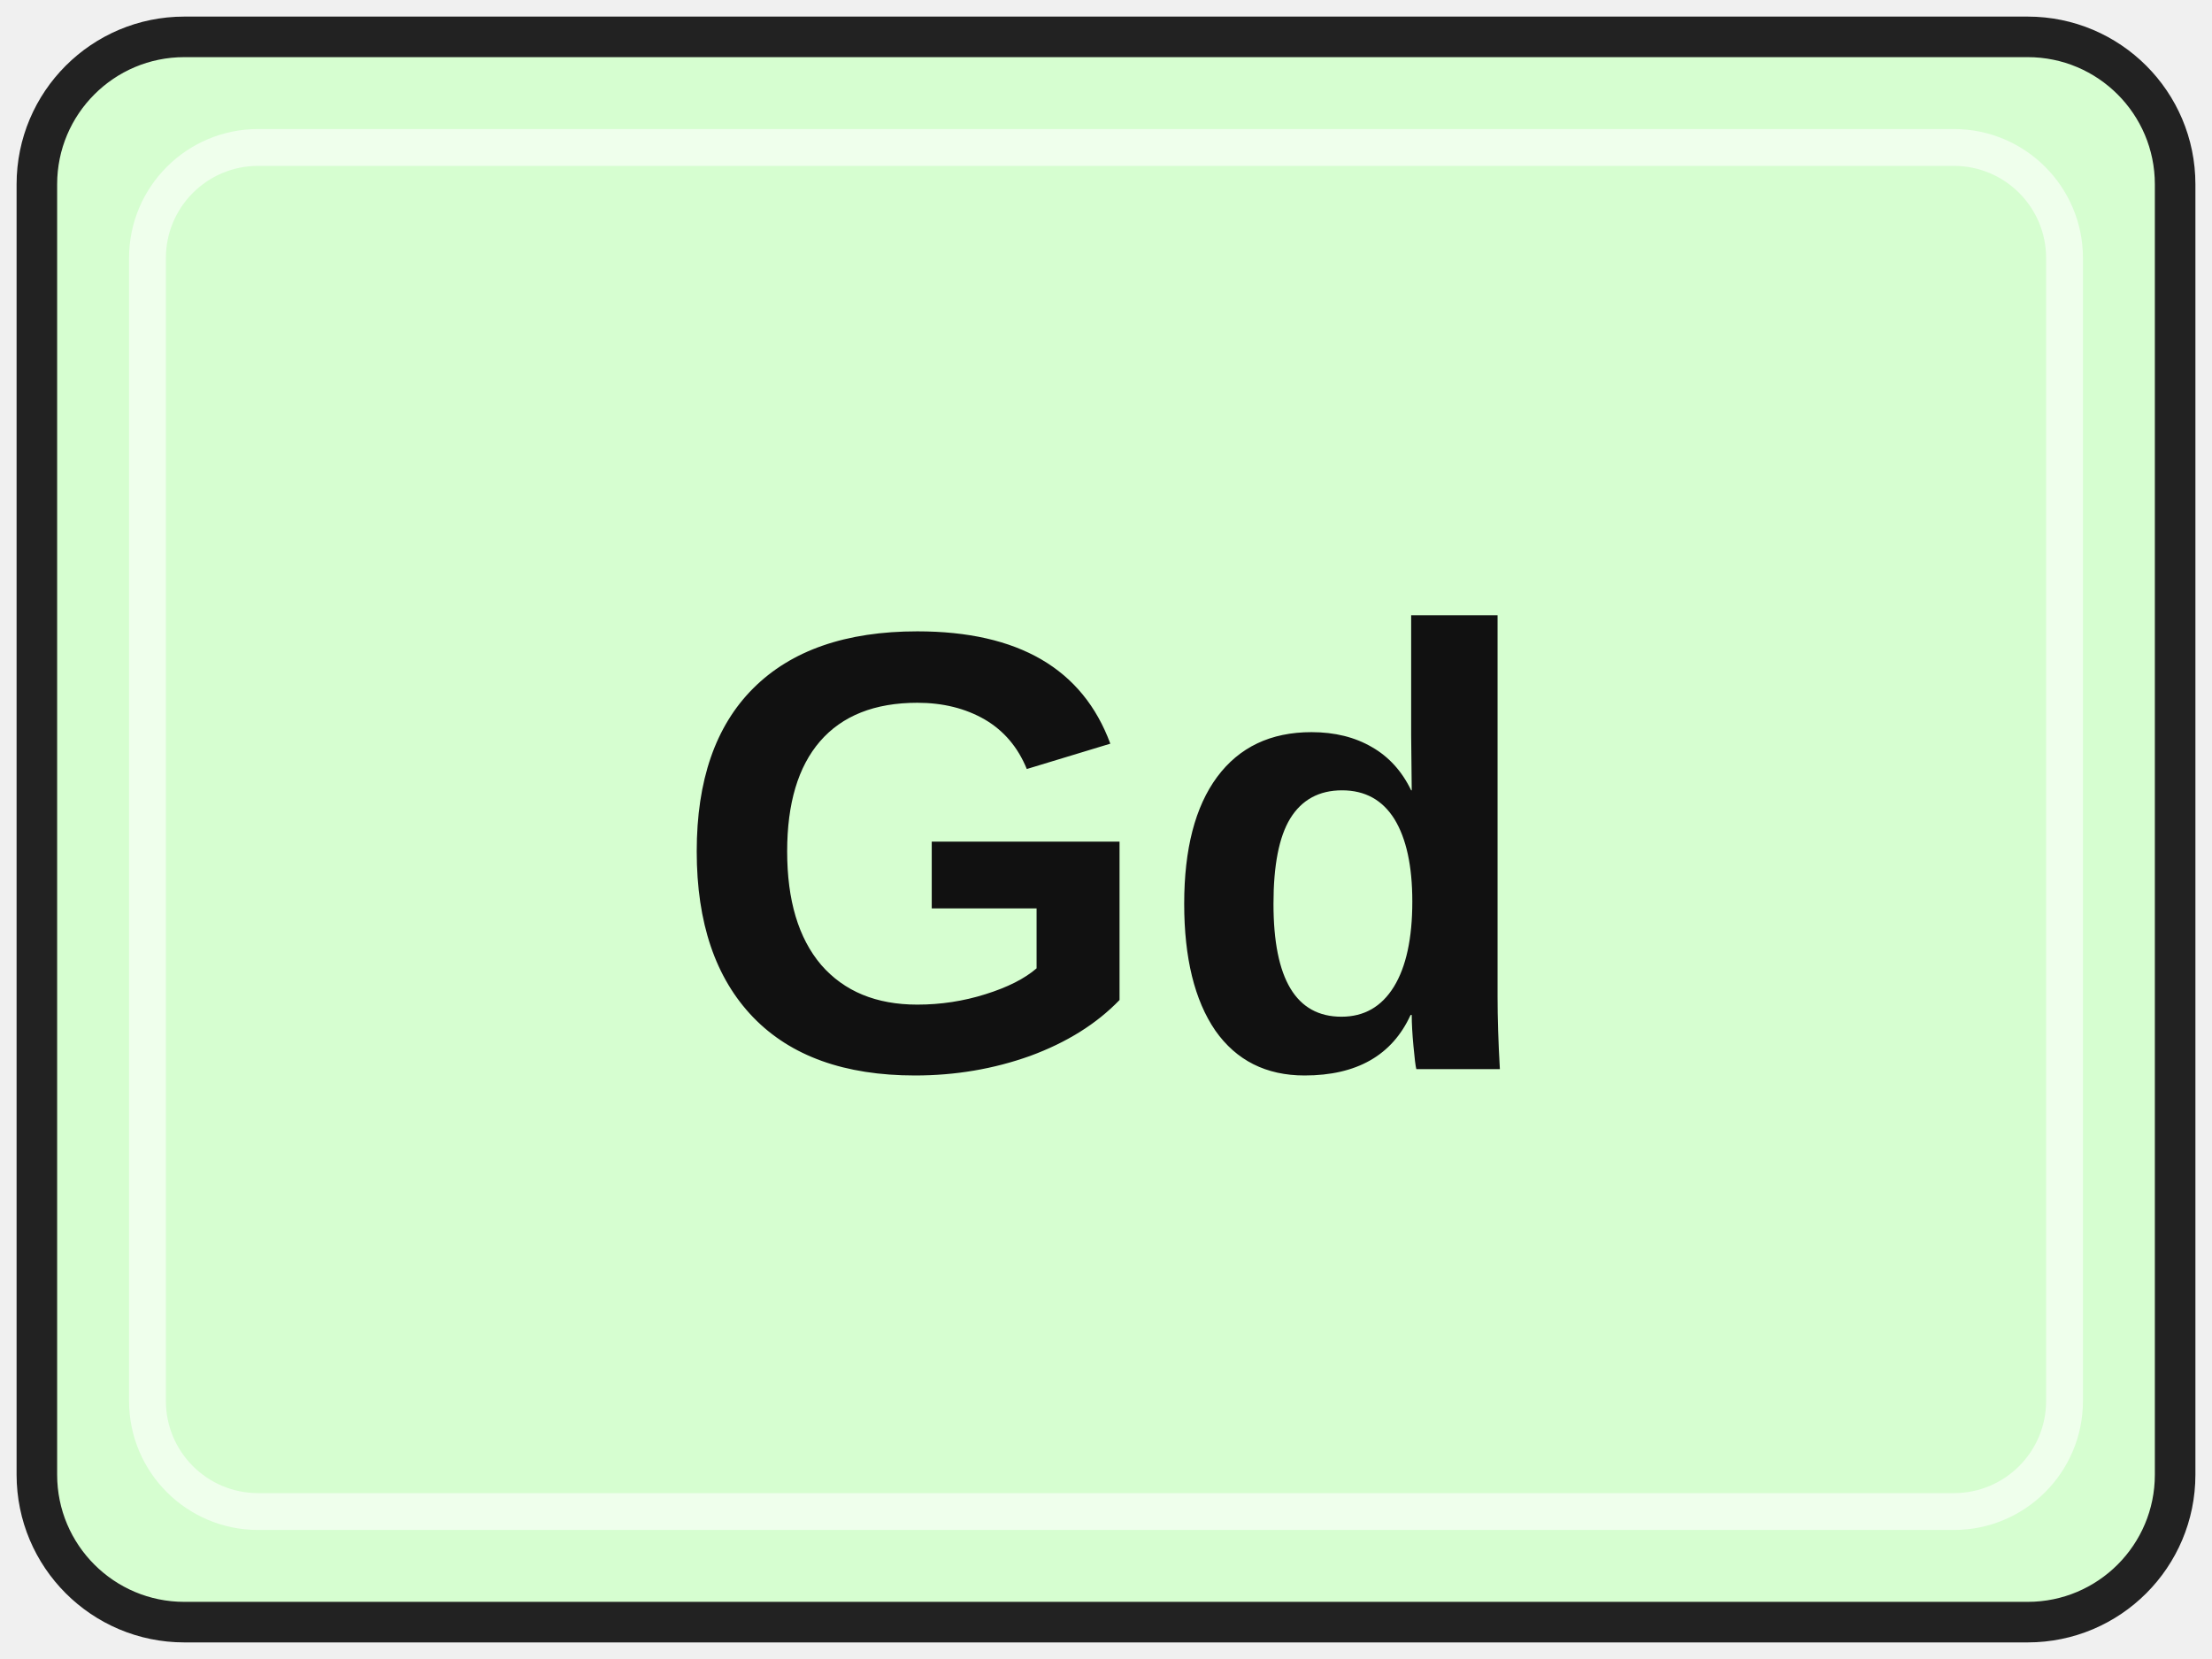
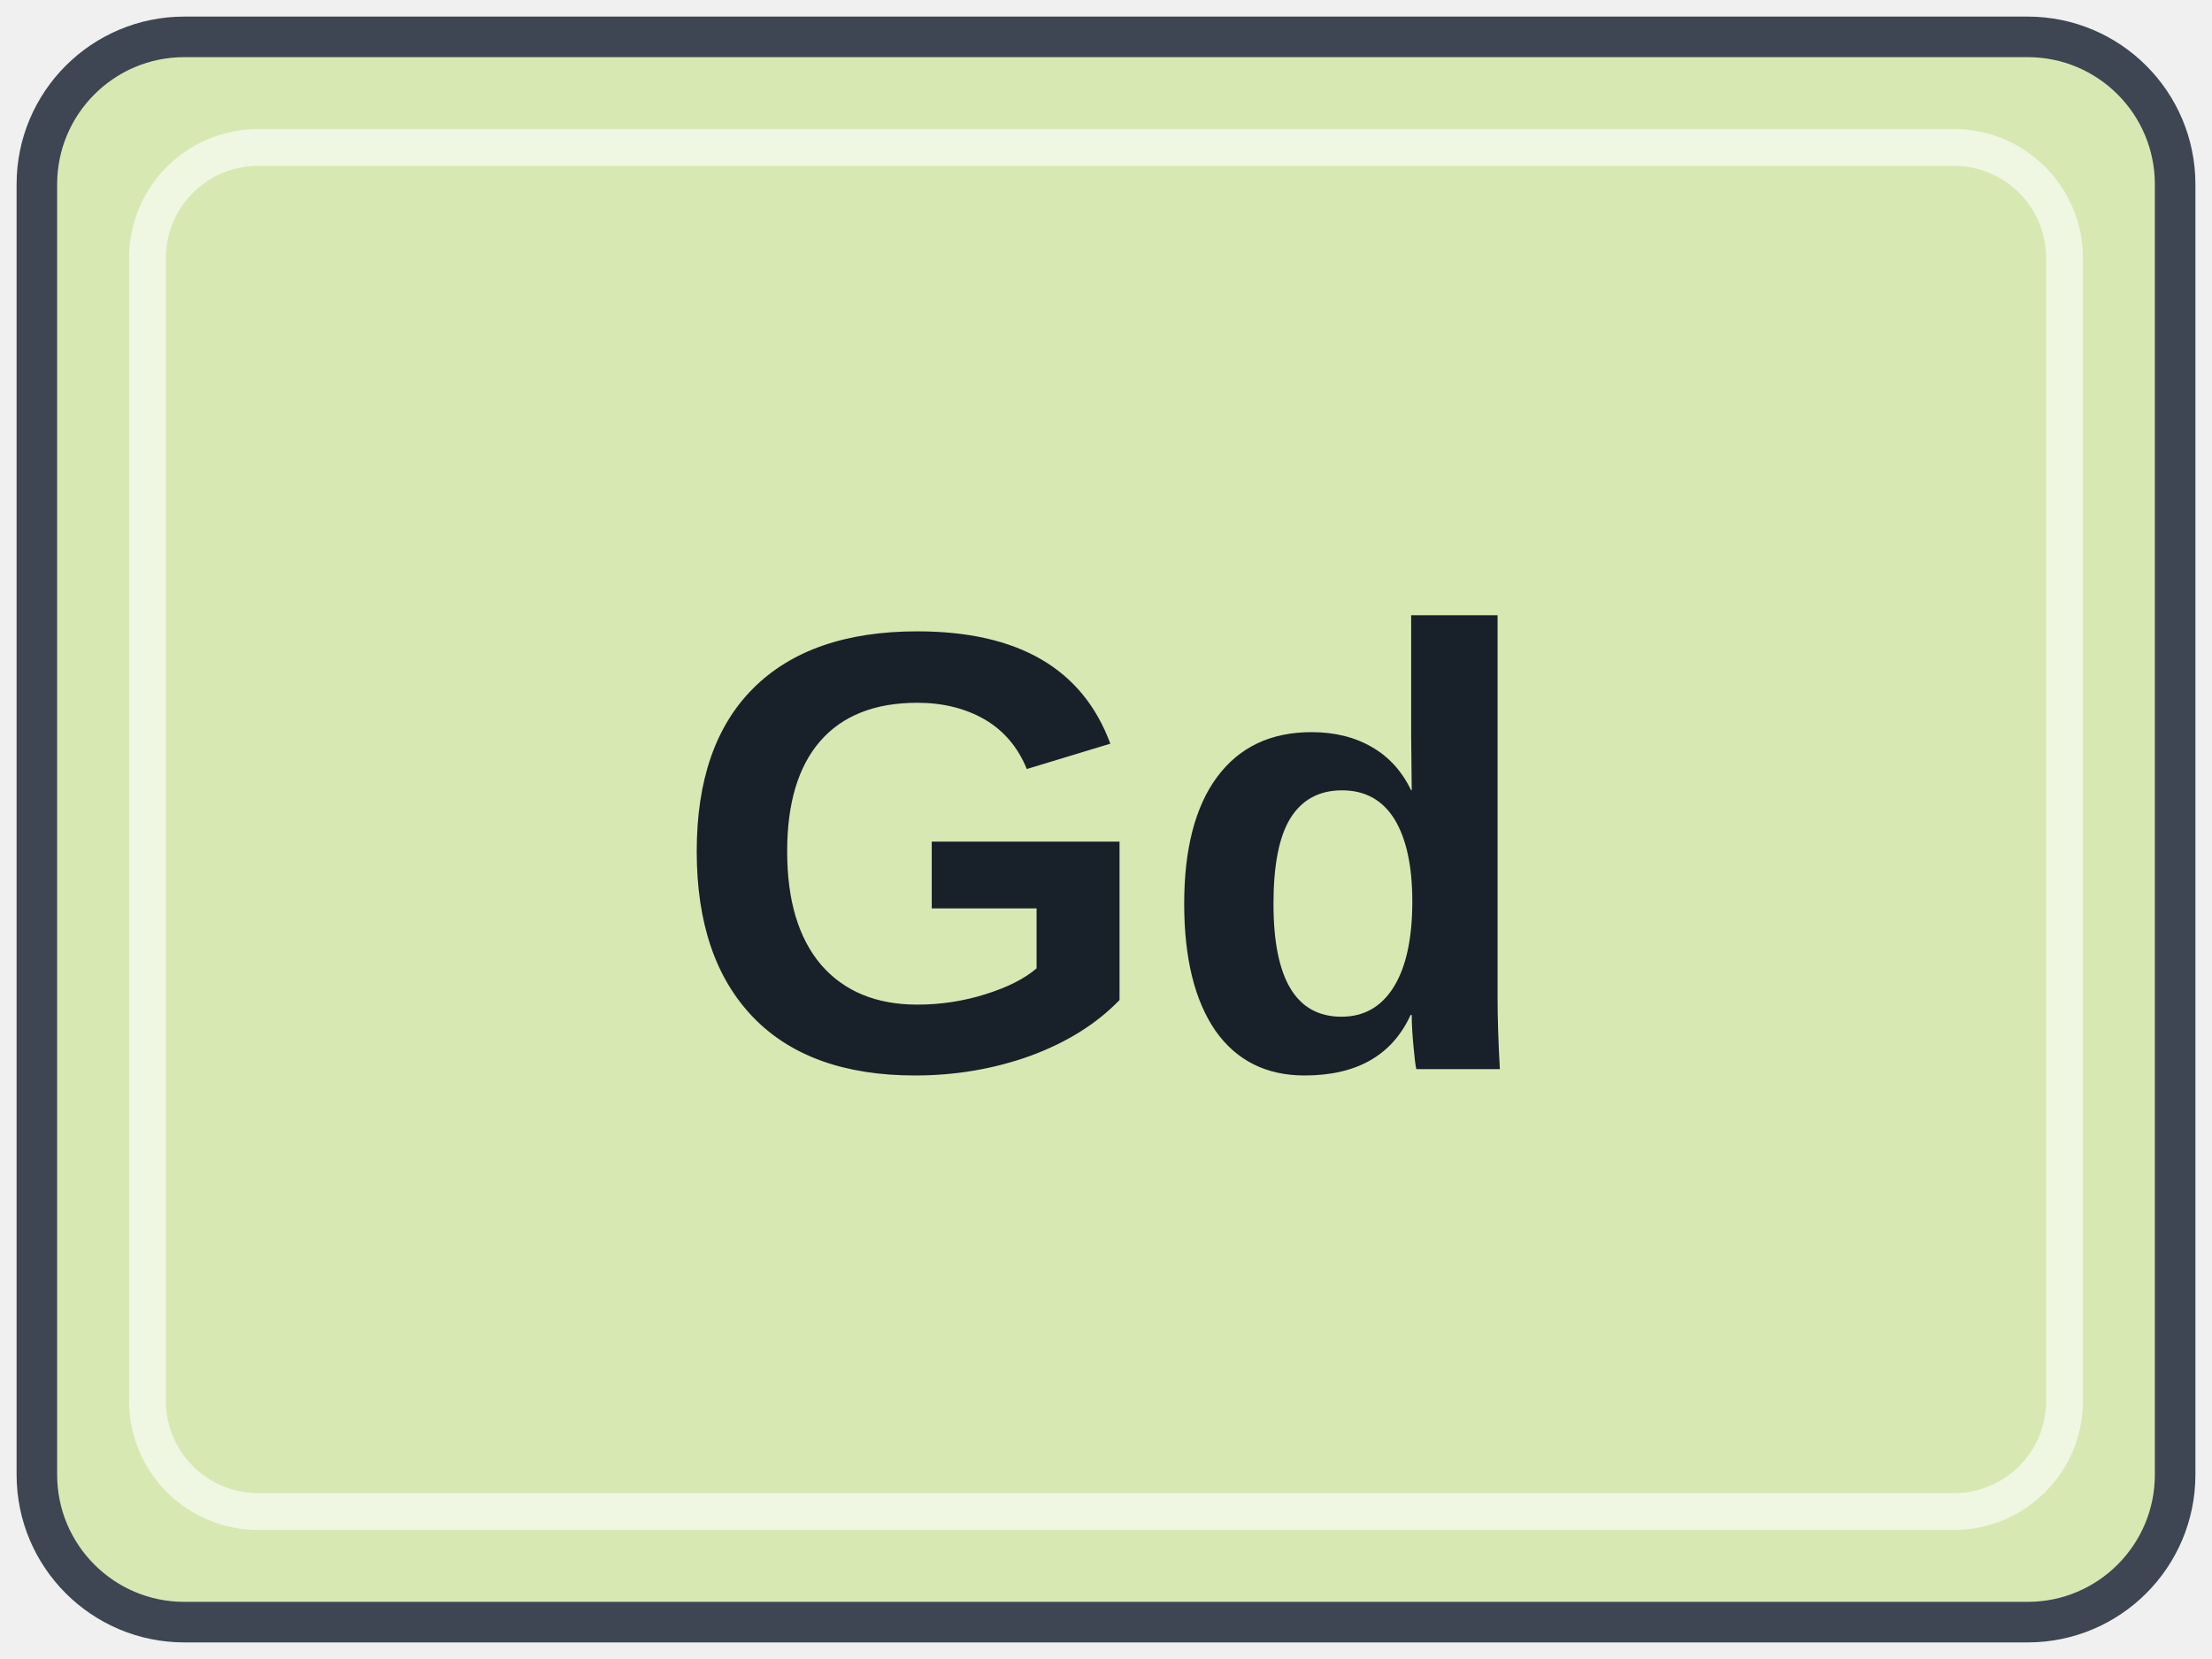
- <svg xmlns="http://www.w3.org/2000/svg" width="60" height="45" viewBox="0 0 60 45" role="img" aria-labelledby="title desc">
-   <rect x="1" y="1" width="58" height="43" rx="4" fill="#D6FED0" stroke="#222222" stroke-width="1.1" />
+ <svg xmlns="http://www.w3.org/2000/svg" width="48" height="36" viewBox="0 0 60 45" role="img" aria-labelledby="title desc">
+   <rect x="1" y="1" width="58" height="43" rx="4" fill="#D7E8B3" stroke="#3D4652" stroke-width="1.1" />
  <rect x="4" y="4" width="52" height="37" rx="3" fill="none" stroke="#FFFFFF" stroke-opacity="0.6" />
-   <text x="30" y="29" text-anchor="middle" font-family="Arial, Helvetica, sans-serif" font-size="17" font-weight="700" fill="#111111">Gd</text>
+   <text x="30" y="29" text-anchor="middle" font-family="Arial, Helvetica, sans-serif" font-size="17" font-weight="700" fill="#18202A">Gd</text>
</svg>
